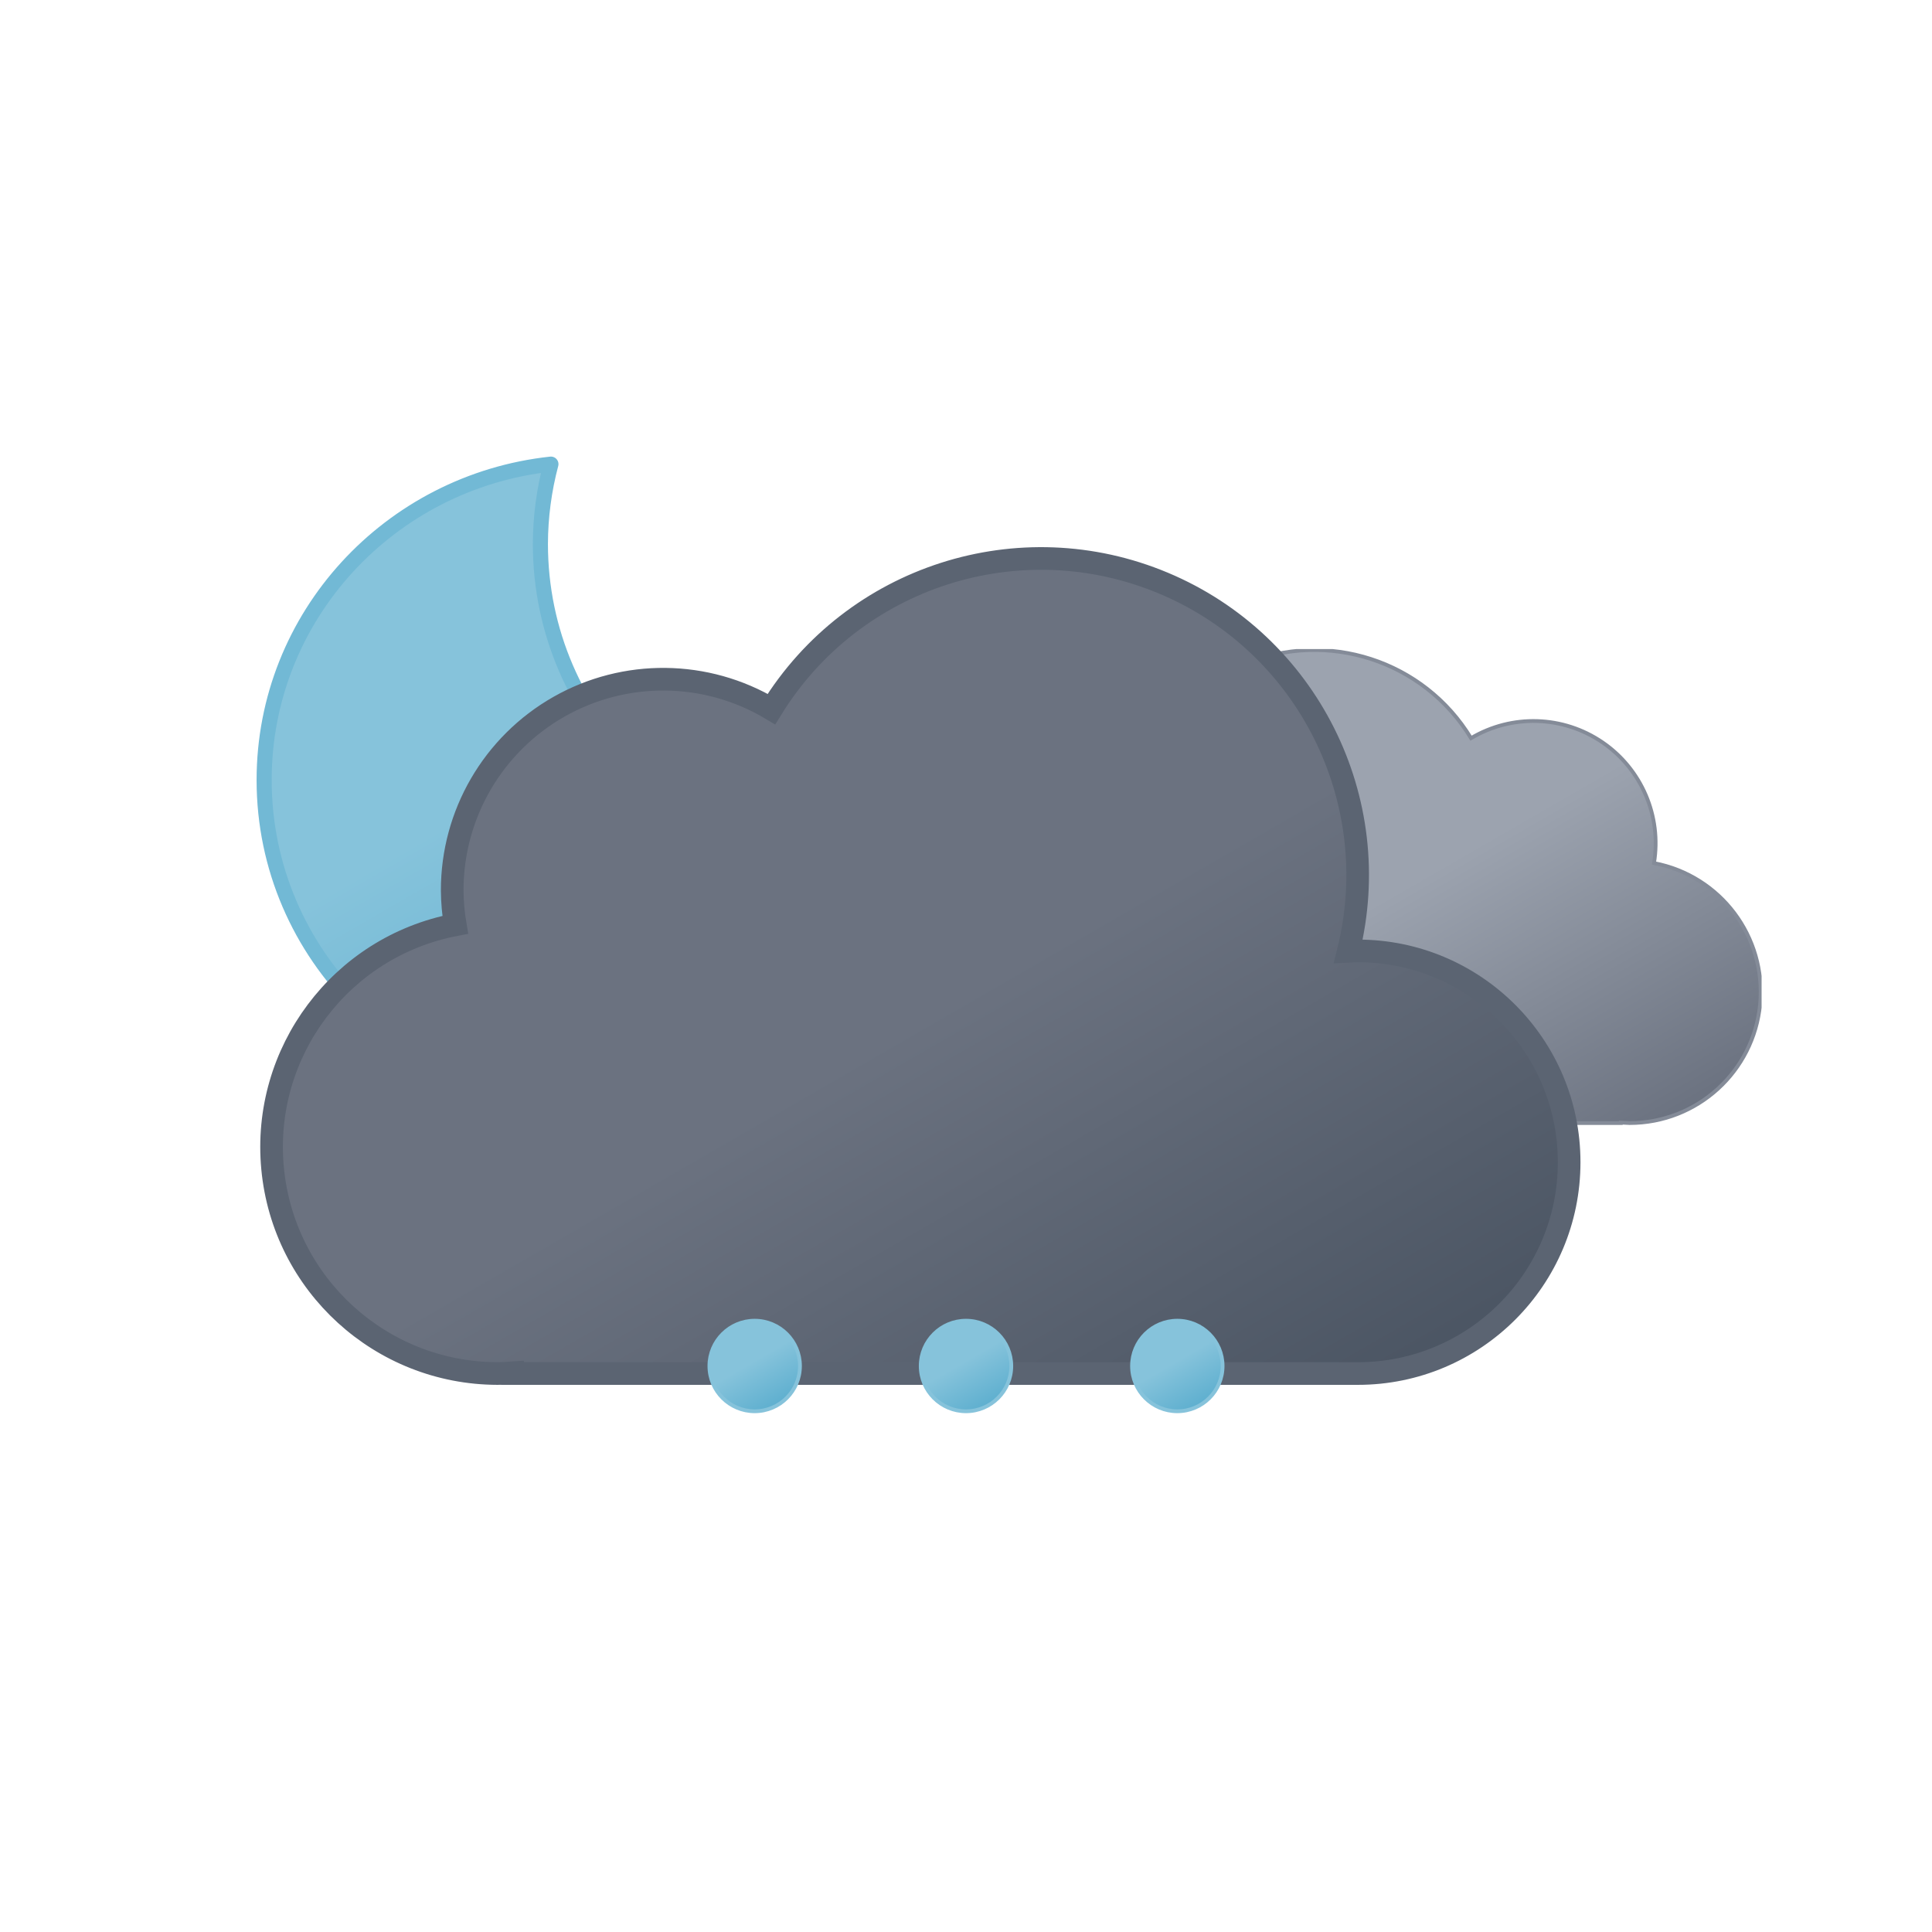
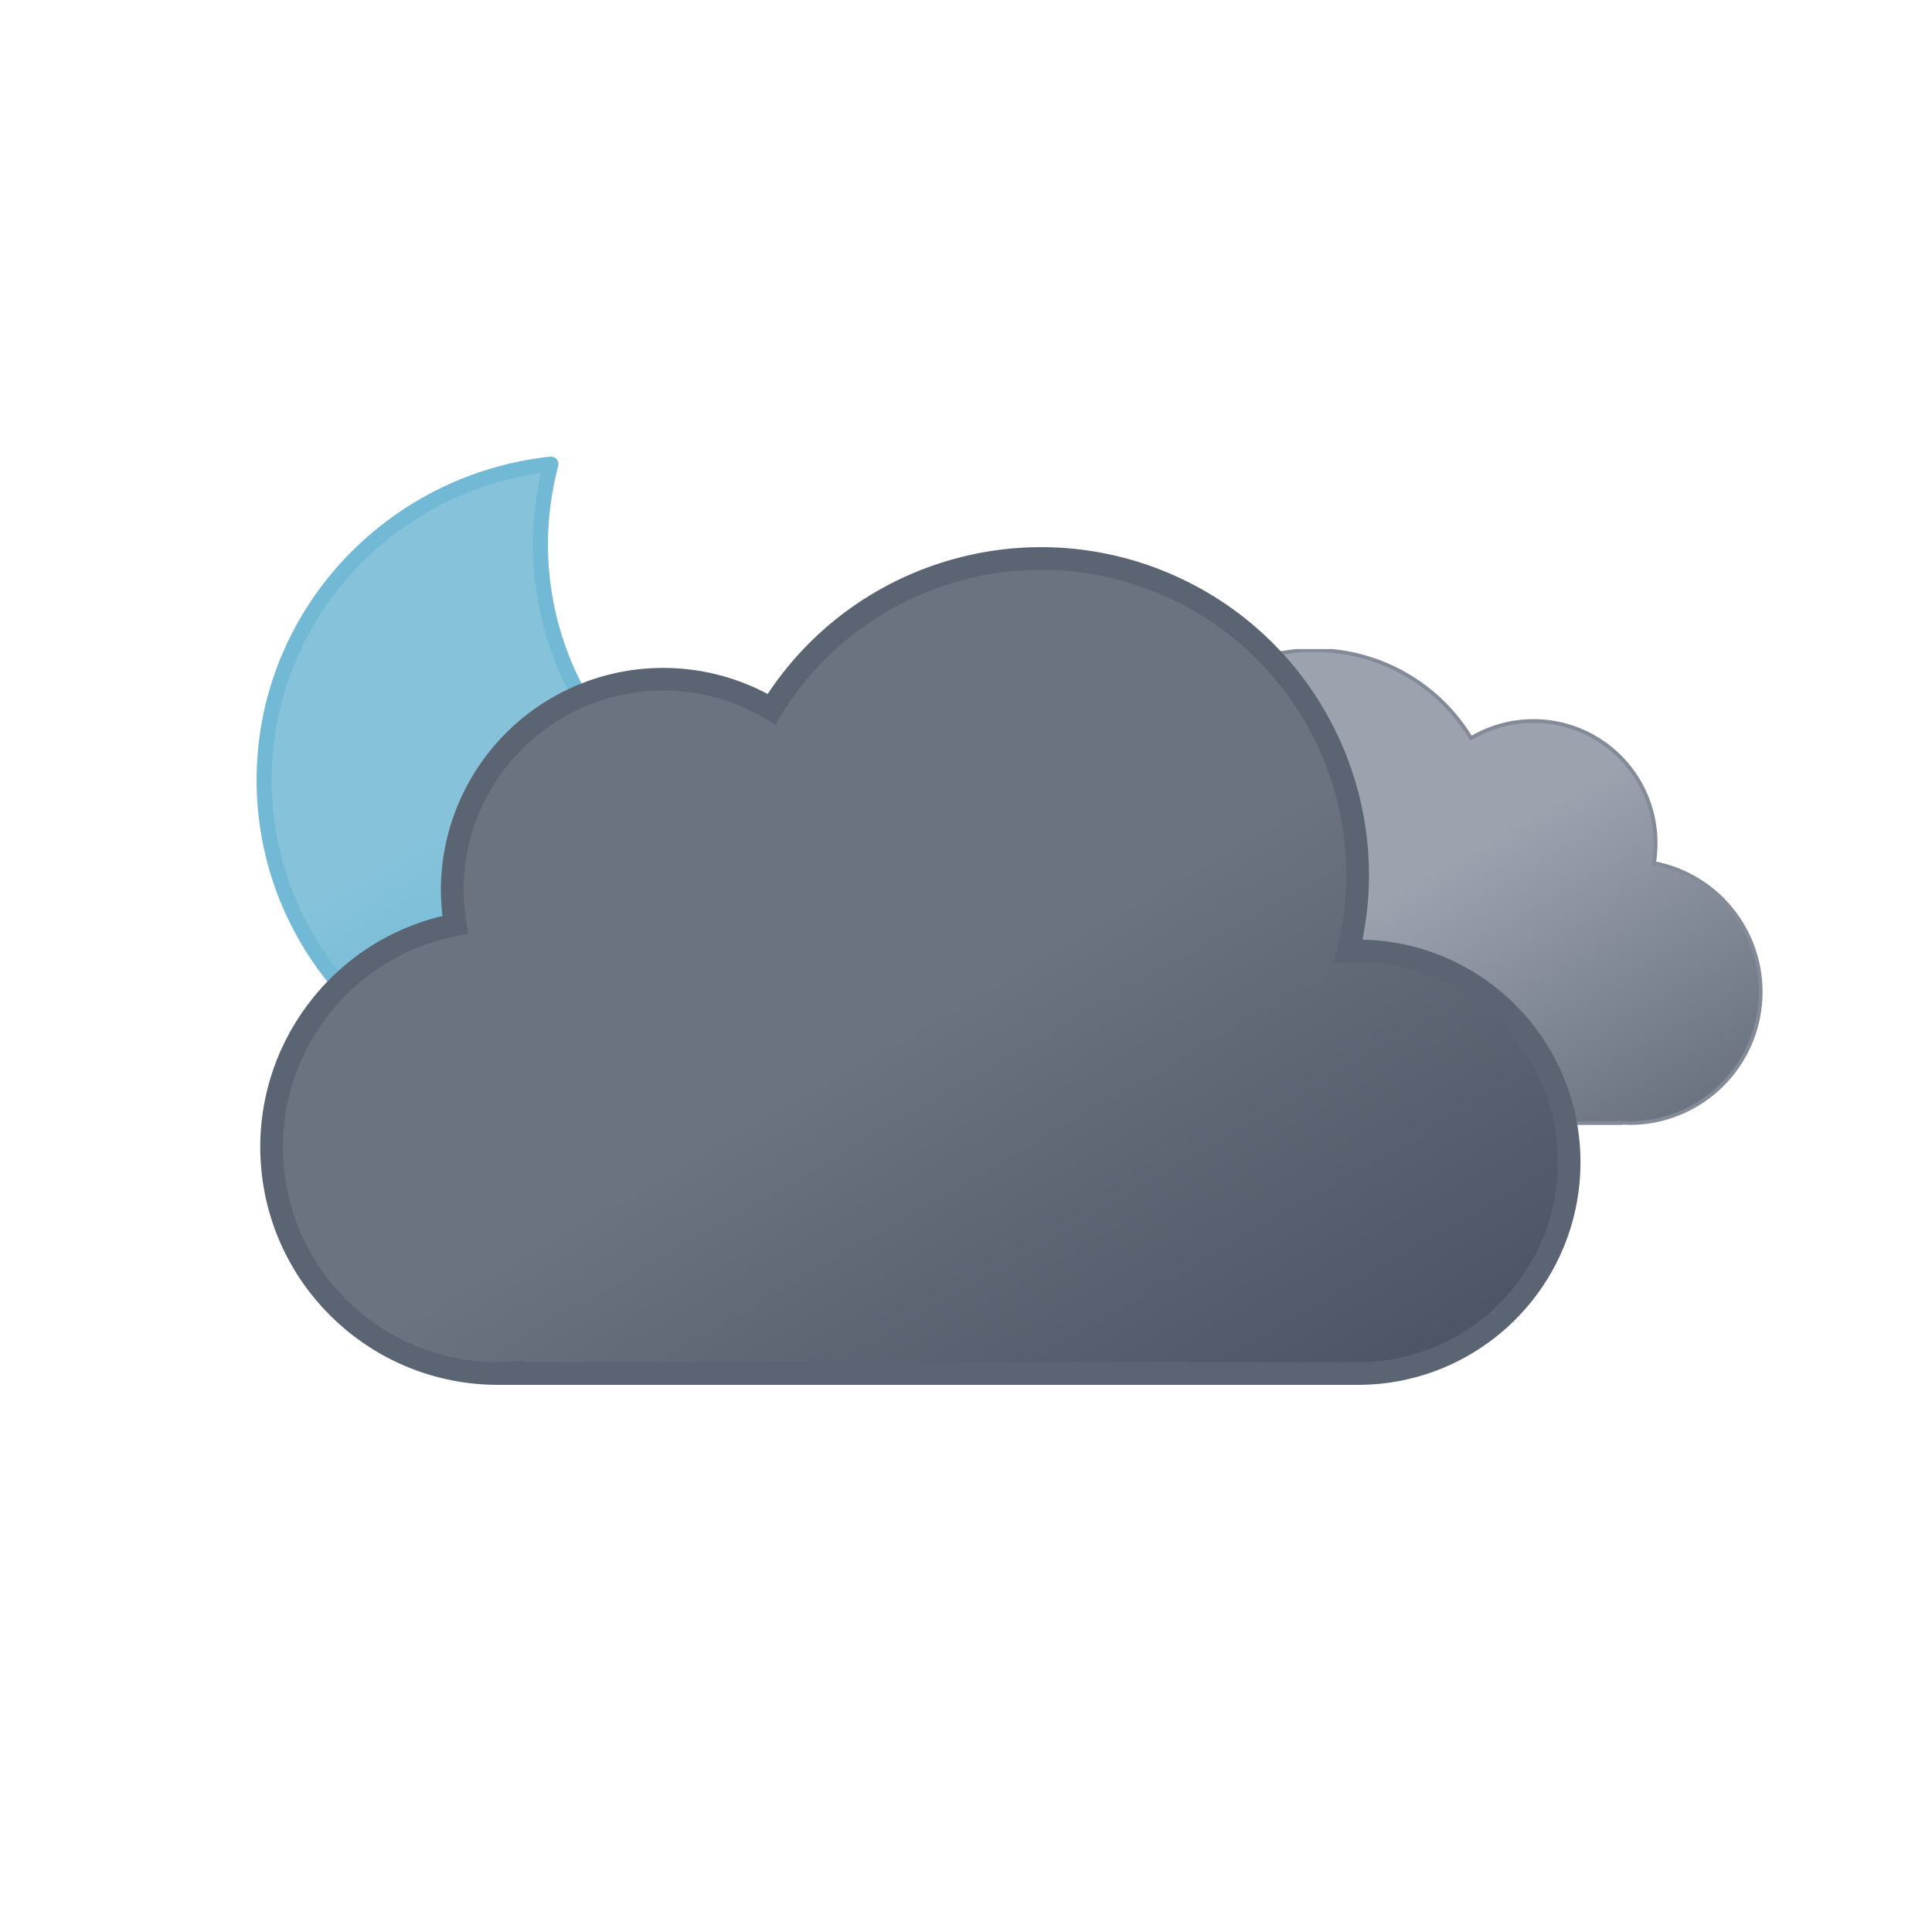
<svg xmlns="http://www.w3.org/2000/svg" xmlns:xlink="http://www.w3.org/1999/xlink" viewBox="0 0 512 512">
  <defs>
    <linearGradient id="a" x1="52.74" y1="9.62" x2="133.36" y2="149.27" gradientUnits="userSpaceOnUse">
      <stop offset="0" stop-color="#9ca3af" />
      <stop offset="0.45" stop-color="#9ca3af" />
      <stop offset="1" stop-color="#6b7280" />
    </linearGradient>
    <linearGradient id="b" x1="99.45" y1="30.68" x2="232.64" y2="261.37" gradientUnits="userSpaceOnUse">
      <stop offset="0" stop-color="#6b7280" />
      <stop offset="0.45" stop-color="#6b7280" />
      <stop offset="1" stop-color="#4b5563" />
    </linearGradient>
    <linearGradient id="c" x1="6.5" y1="2.11" x2="18.5" y2="22.89" gradientUnits="userSpaceOnUse">
      <stop offset="0" stop-color="#86c3db" />
      <stop offset="0.45" stop-color="#86c3db" />
      <stop offset="1" stop-color="#5eafcf" />
    </linearGradient>
    <linearGradient id="d" x1="62.5" y1="2.11" x2="74.5" y2="22.89" xlink:href="#c" />
    <linearGradient id="e" x1="118.5" y1="2.11" x2="130.5" y2="22.89" xlink:href="#c" />
    <linearGradient id="f" x1="34.67" y1="18.56" x2="119.21" y2="164.99" xlink:href="#c" />
    <symbol id="h" viewBox="0 0 172 172">
-       <path d="M160.62,107.4c-47.17,0-85.41-37.73-85.41-84.26A83.31,83.31,0,0,1,78,2C35.27,6.61,2,42.33,2,85.73,2,132.27,40.24,170,87.41,170A85.16,85.16,0,0,0,170,106.87,88,88,0,0,1,160.62,107.4Z" stroke="#72b9d5" stroke-linecap="round" stroke-linejoin="round" stroke-width="4" fill="url(#f)" />
+       <path d="M160.62,107.4c-47.17,0-85.41-37.73-85.41-84.26A83.31,83.31,0,0,1,78,2C35.27,6.61,2,42.33,2,85.73,2,132.27,40.24,170,87.41,170A85.16,85.16,0,0,0,170,106.87,88,88,0,0,1,160.62,107.4Z" stroke="#72b9d5" stroke-linecap="round" stroke-linejoin="round" stroke-width="4" fill="url(#f)">
+         <animateTransform attributeName="transform" additive="sum" type="rotate" values="-15 86 86; 9 86 86; -15 86 86" dur="6s" repeatCount="indefinite" />
+       </path>
    </symbol>
    <symbol id="j" viewBox="0 0 200.26 126.12">
      <path d="M.5,93.18a32.44,32.44,0,0,0,32.44,32.44H162.69v-.12c.77,0,1.53.12,2.31.12a34.75,34.75,0,0,0,6.49-68.89A32.38,32.38,0,0,0,123,23.62,48.58,48.58,0,0,0,34.4,60.81c-.49,0-1-.07-1.46-.07A32.44,32.44,0,0,0,.5,93.18Z" stroke="#848b98" stroke-miterlimit="10" fill="url(#a)" />
    </symbol>
    <symbol id="k" viewBox="0 0 350 222">
      <path d="M291,107c-.85,0-1.68.09-2.53.13A83.9,83.9,0,0,0,135.6,42.92,55.91,55.91,0,0,0,51,91a56.56,56.56,0,0,0,.8,9.08A60,60,0,0,0,63,219c1.35,0,2.67-.11,4-.2v.2H291a56,56,0,0,0,0-112Z" stroke="#5b6472" stroke-miterlimit="10" stroke-width="6" fill="url(#b)" />
    </symbol>
-     <symbol id="i" viewBox="0 0 398 222">
-       <use width="200.26" height="126.12" transform="translate(198 27)" xlink:href="#j" />
-       <use width="350" height="222" xlink:href="#k" />
+     <symbol id="i" viewBox="0 0 398 222" overflow="visible">
+       <use width="200.26" height="126.12" transform="translate(198 27)" xlink:href="#j">
+         <animateTransform attributeName="transform" additive="sum" type="translate" values="-9 0; 9 0; -9 0" dur="6s" repeatCount="indefinite" />
+       </use>
+       <use width="350" height="222" xlink:href="#k">
+         <animateTransform attributeName="transform" additive="sum" type="translate" values="-18 0; 18 0; -18 0" dur="6s" repeatCount="indefinite" />
+       </use>
    </symbol>
-     <symbol id="g" viewBox="0 0 398.84 246">
+     <symbol id="g" viewBox="0 0 398.84 246" overflow="visible">
      <use width="172" height="172" xlink:href="#h" />
      <use width="398" height="222" transform="translate(0.84 24)" xlink:href="#i" />
    </symbol>
-     <symbol id="l" viewBox="0 0 137 25">
-       <path d="M12.5.5a12,12,0,1,0,12,12,12,12,0,0,0-12-12Z" stroke="#86c3db" stroke-miterlimit="10" fill="url(#c)" />
-       <path d="M68.5.5a12,12,0,1,0,12,12,12,12,0,0,0-12-12Z" stroke="#86c3db" stroke-miterlimit="10" fill="url(#d)" />
-       <path d="M124.5.5a12,12,0,1,0,12,12,12,12,0,0,0-12-12Z" stroke="#86c3db" stroke-miterlimit="10" fill="url(#e)" />
+     <symbol id="l" viewBox="0 0 137 25" overflow="visible">
+       <path d="M12.5.5a12,12,0,1,0,12,12,12,12,0,0,0-12-12Z" stroke="#86c3db" stroke-miterlimit="10" fill="url(#c)" opacity="0">
+         <animateTransform id="x1" attributeName="transform" additive="sum" type="translate" values="0 -46; 0 86; -18 74" begin="0s; x1.end+.42s" dur=".58s" keyTimes="0; .71; 1" />
+         <animate id="y1" attributeName="opacity" values="0; 1; 1; 0" begin="0s; y1.end+.42s" dur=".58s" keyTimes="0; .14; .71; 1" />
+       </path>
+       <path d="M68.5.5a12,12,0,1,0,12,12,12,12,0,0,0-12-12Z" stroke="#86c3db" stroke-miterlimit="10" fill="url(#d)" opacity="0">
+         <animateTransform id="x2" attributeName="transform" additive="sum" type="translate" values="0 -46; 0 86; 0 74" begin=".33s; x2.end+.42s" dur=".58s" keyTimes="0; .71; 1" />
+         <animate id="y2" attributeName="opacity" values="0; 1; 1; 0" begin=".33s; y2.end+.42s" dur=".58s" keyTimes="0; .14; .71; 1" />
+       </path>
+       <path d="M124.5.5a12,12,0,1,0,12,12,12,12,0,0,0-12-12Z" stroke="#86c3db" stroke-miterlimit="10" fill="url(#e)" opacity="0">
+         <animateTransform id="x3" attributeName="transform" additive="sum" type="translate" values="0 -46; 0 86; 18 74" begin=".67s; x3.end+.42s" dur=".58s" keyTimes="0; .71; 1" />
+         <animate id="y3" attributeName="opacity" values="0; 1; 1; 0" begin=".67s; y3.end+.42s" dur=".58s" keyTimes="0; .14; .71; 1" />
+       </path>
    </symbol>
  </defs>
  <use width="398.84" height="246" transform="translate(68 121)" xlink:href="#g" />
  <use width="137" height="25" transform="translate(187.5 349.5)" xlink:href="#l" />
</svg>
